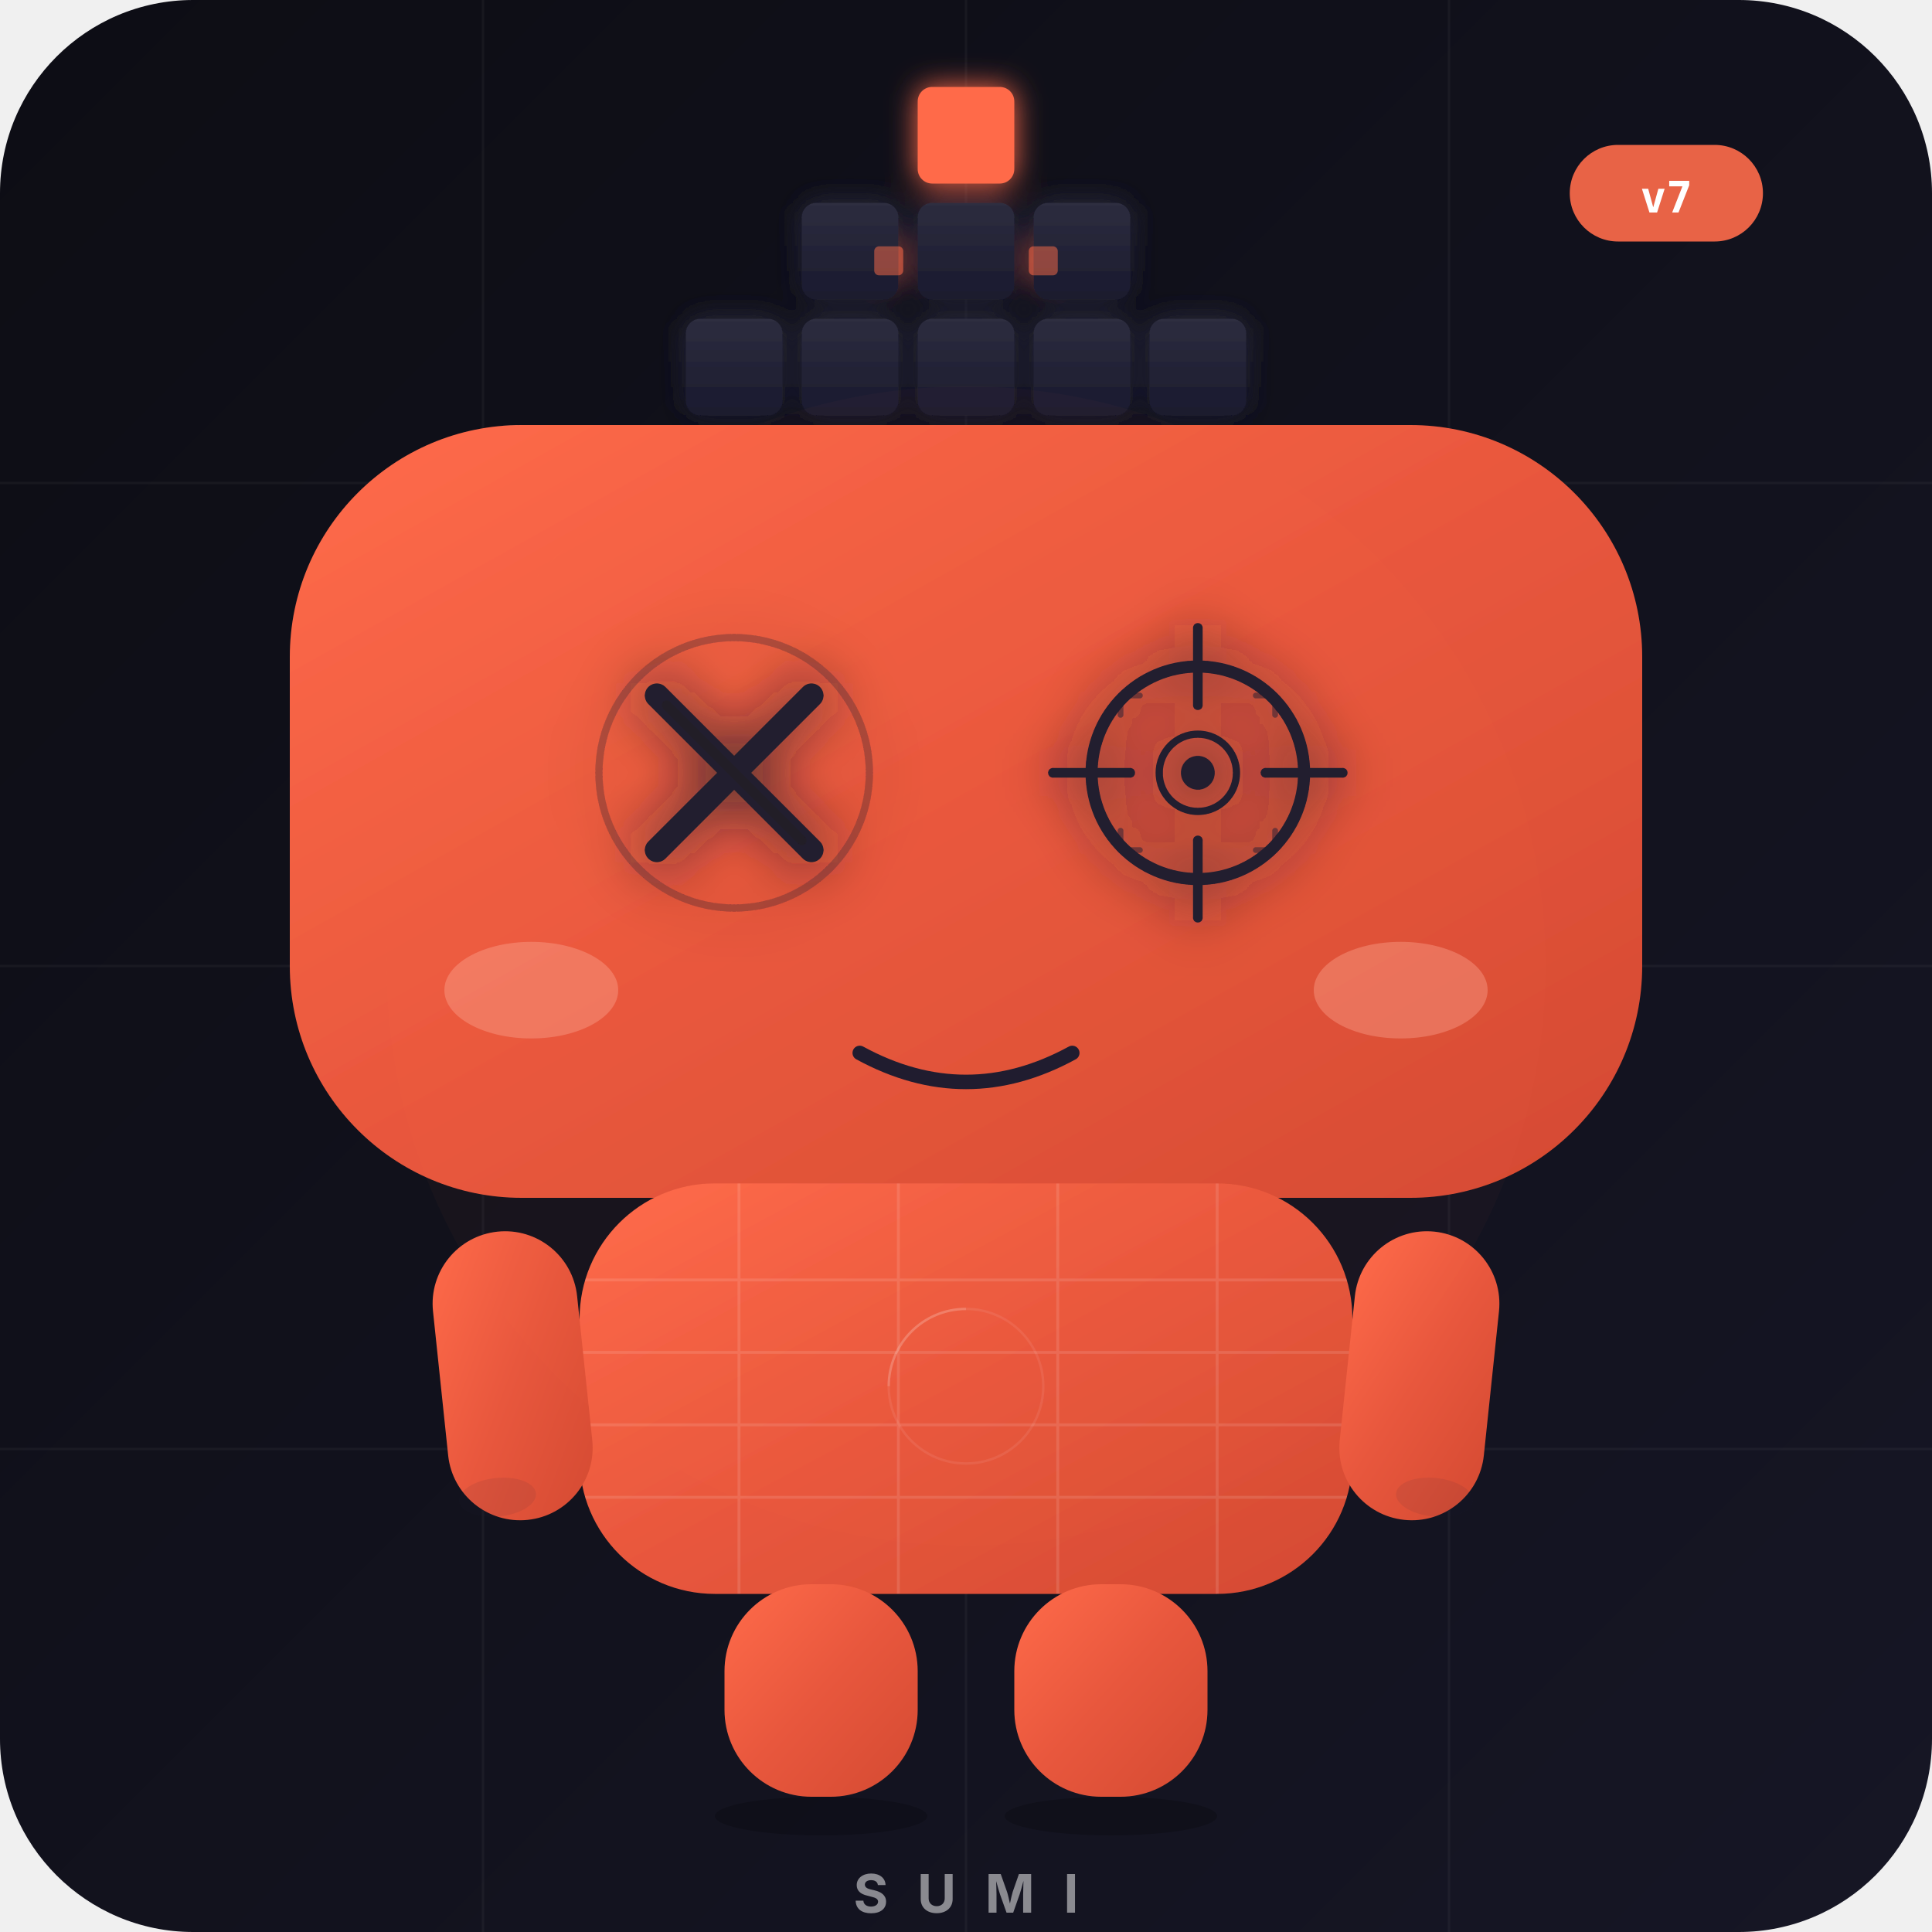
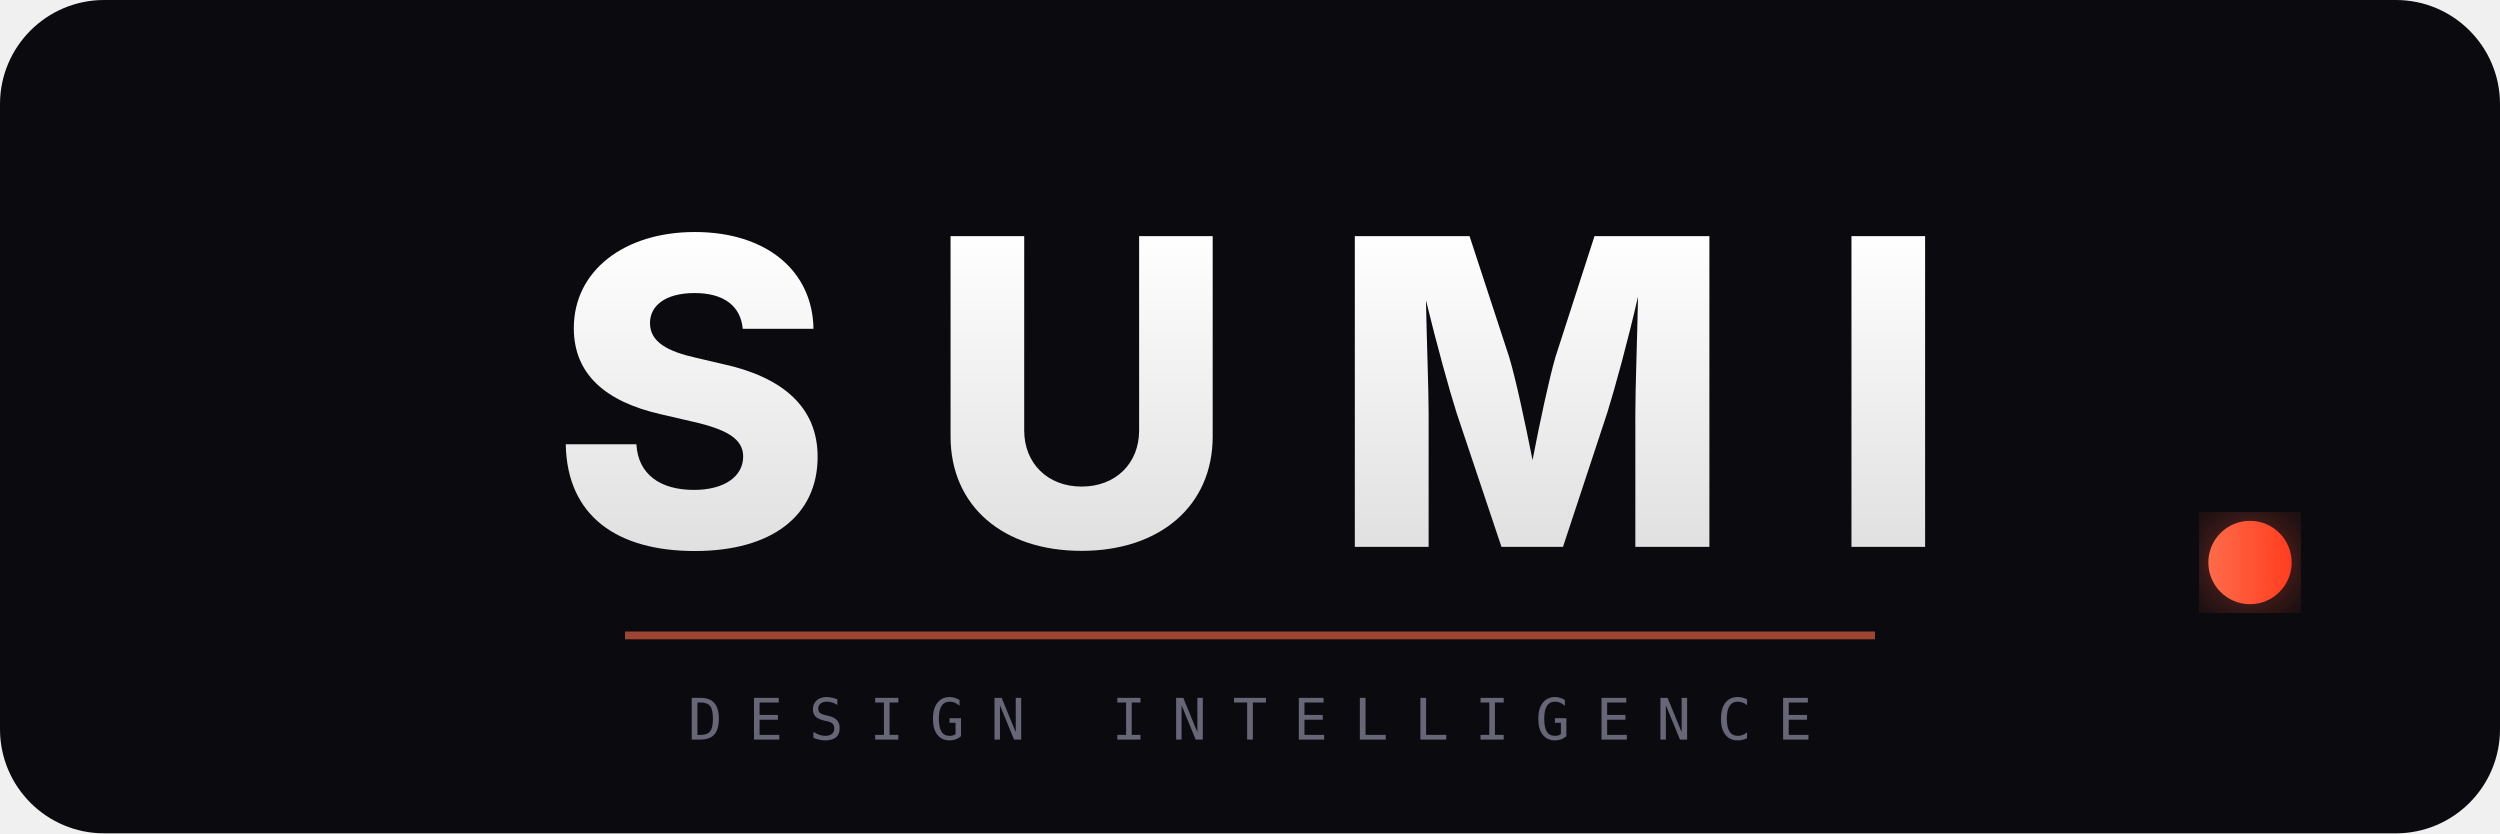
- <svg xmlns="http://www.w3.org/2000/svg" viewBox="0 0 400 400" width="400" height="400">
+ <svg xmlns="http://www.w3.org/2000/svg" viewBox="0 0 480 160" width="480" height="160">
  <defs>
-     <linearGradient id="bodyGrad" x1="0%" y1="0%" x2="100%" y2="100%">
+     <linearGradient id="accent" x1="0%" y1="0%" x2="100%" y2="0%">
      <stop offset="0%" stop-color="#FF6B4A" />
-       <stop offset="50%" stop-color="#E8573D" />
-       <stop offset="100%" stop-color="#D44A32" />
+       <stop offset="100%" stop-color="#FF3D1F" />
    </linearGradient>
-     <linearGradient id="glowGrad" x1="0%" y1="0%" x2="0%" y2="100%">
-       <stop offset="0%" stop-color="#FF8C73" />
-       <stop offset="100%" stop-color="#FF6B4A" />
+     <linearGradient id="textFill" x1="0%" y1="0%" x2="0%" y2="100%">
+       <stop offset="0%" stop-color="#FFFFFF" />
+       <stop offset="100%" stop-color="#E0E0E0" />
    </linearGradient>
-     <linearGradient id="crownGrad" x1="0%" y1="0%" x2="0%" y2="100%">
-       <stop offset="0%" stop-color="#2D2D3F" />
-       <stop offset="100%" stop-color="#1A1A2E" />
-     </linearGradient>
-     <linearGradient id="shineGrad" x1="0%" y1="0%" x2="100%" y2="100%">
-       <stop offset="0%" stop-color="#FFFFFF" stop-opacity="0.25" />
-       <stop offset="100%" stop-color="#FFFFFF" stop-opacity="0" />
-     </linearGradient>
-     <linearGradient id="bgGrad" x1="0%" y1="0%" x2="100%" y2="100%">
-       <stop offset="0%" stop-color="#0D0D14" />
-       <stop offset="100%" stop-color="#161625" />
-     </linearGradient>
-     <filter id="softGlow" x="-20%" y="-20%" width="140%" height="140%">
-       <feGaussianBlur stdDeviation="6" result="blur" />
-       <feComposite in="SourceGraphic" in2="blur" operator="over" />
+     <filter id="glow">
+       <feGaussianBlur stdDeviation="8" result="blur" />
+       <feMerge>
+         <feMergeNode in="blur" />
+         <feMergeNode in="SourceGraphic" />
+       </feMerge>
    </filter>
-     <filter id="crownGlow" x="-30%" y="-30%" width="160%" height="160%">
-       <feGaussianBlur stdDeviation="3" result="blur" />
-       <feComposite in="SourceGraphic" in2="blur" operator="over" />
-     </filter>
-     <filter id="innerShadow">
-       <feOffset dx="0" dy="3" />
-       <feGaussianBlur stdDeviation="4" />
-       <feComposite operator="out" in="SourceGraphic" />
-       <feColorMatrix values="0 0 0 0 0 0 0 0 0 0 0 0 0 0 0 0 0 0 0.15 0" />
-       <feBlend in="SourceGraphic" />
-     </filter>
-     <filter id="noise">
-       <feTurbulence type="fractalNoise" baseFrequency="0.65" numOctaves="3" stitchTiles="stitch" />
-       <feColorMatrix type="saturate" values="0" />
-       <feBlend in="SourceGraphic" mode="multiply" result="noisy" />
-       <feComponentTransfer>
-         <feFuncA type="linear" slope="0.08" />
-       </feComponentTransfer>
-       <feBlend in="SourceGraphic" mode="normal" />
-     </filter>
-     <clipPath id="bodyClip">
-       <rect x="120" y="245" width="160" height="85" rx="28" />
-     </clipPath>
-     <clipPath id="headClip">
-       <rect x="60" y="88" width="280" height="160" rx="48" />
-     </clipPath>
  </defs>
-   <rect width="400" height="400" rx="40" fill="url(#bgGrad)" />
-   <g opacity="0.04" stroke="#FFFFFF" stroke-width="0.5">
-     <line x1="0" y1="100" x2="400" y2="100" />
-     <line x1="0" y1="200" x2="400" y2="200" />
-     <line x1="0" y1="300" x2="400" y2="300" />
-     <line x1="100" y1="0" x2="100" y2="400" />
-     <line x1="200" y1="0" x2="200" y2="400" />
-     <line x1="300" y1="0" x2="300" y2="400" />
-   </g>
-   <g filter="url(#crownGlow)">
-     <rect fill="#FF6B4A" x="190" y="18" width="20" height="20" rx="3" />
-     <rect fill="url(#crownGrad)" x="190" y="42" width="20" height="20" rx="3" />
-     <rect fill="url(#crownGrad)" x="190" y="66" width="20" height="20" rx="3" />
-     <rect fill="url(#crownGrad)" x="166" y="42" width="20" height="20" rx="3" />
-     <rect fill="url(#crownGrad)" x="166" y="66" width="20" height="20" rx="3" />
-     <rect fill="url(#crownGrad)" x="214" y="42" width="20" height="20" rx="3" />
-     <rect fill="url(#crownGrad)" x="214" y="66" width="20" height="20" rx="3" />
-     <rect fill="url(#crownGrad)" x="142" y="66" width="20" height="20" rx="3" />
-     <rect fill="url(#crownGrad)" x="238" y="66" width="20" height="20" rx="3" />
-     <rect fill="#FF6B4A" opacity="0.5" x="181" y="51" width="6" height="6" rx="1" />
-     <rect fill="#FF6B4A" opacity="0.5" x="213" y="51" width="6" height="6" rx="1" />
-   </g>
-   <g filter="url(#innerShadow)">
-     <rect fill="url(#bodyGrad)" x="60" y="88" width="280" height="160" rx="48" />
-   </g>
-   <path fill="url(#shineGrad)" d="M108,88 h184 a48,48 0 0 1 48,48 v-10 a48,48 0 0 0 -48,-48 h-200 a48,48 0 0 0 -30,12 Z" clip-path="url(#headClip)" />
-   <g transform="translate(152, 160)" filter="url(#softGlow)">
-     <circle cx="0" cy="0" r="28" fill="none" stroke="#1A1A2E" stroke-width="1.5" opacity="0.3" />
-     <line x1="-16" y1="-16" x2="16" y2="16" stroke="#1A1A2E" stroke-width="5" stroke-linecap="round" />
-     <line x1="16" y1="-16" x2="-16" y2="16" stroke="#1A1A2E" stroke-width="5" stroke-linecap="round" />
-     <line x1="-14" y1="-14" x2="14" y2="14" stroke="#2A1A1A" stroke-width="2" stroke-linecap="round" opacity="0.3" />
-   </g>
-   <g transform="translate(248, 160)" filter="url(#softGlow)">
-     <circle cx="0" cy="0" r="22" fill="none" stroke="#1A1A2E" stroke-width="2.5" />
-     <line x1="-30" y1="0" x2="-14" y2="0" stroke="#1A1A2E" stroke-width="2" stroke-linecap="round" />
-     <line x1="14" y1="0" x2="30" y2="0" stroke="#1A1A2E" stroke-width="2" stroke-linecap="round" />
-     <line x1="0" y1="-30" x2="0" y2="-14" stroke="#1A1A2E" stroke-width="2" stroke-linecap="round" />
-     <line x1="0" y1="14" x2="0" y2="30" stroke="#1A1A2E" stroke-width="2" stroke-linecap="round" />
-     <circle cx="0" cy="0" r="8" fill="none" stroke="#1A1A2E" stroke-width="1.5" />
-     <circle cx="0" cy="0" r="3.5" fill="#1A1A2E" />
-     <path d="M-16,-16 L-16,-12 M-16,-16 L-12,-16" fill="none" stroke="#1A1A2E" stroke-width="1.2" stroke-linecap="round" opacity="0.5" />
-     <path d="M16,-16 L16,-12 M16,-16 L12,-16" fill="none" stroke="#1A1A2E" stroke-width="1.2" stroke-linecap="round" opacity="0.5" />
-     <path d="M-16,16 L-16,12 M-16,16 L-12,16" fill="none" stroke="#1A1A2E" stroke-width="1.2" stroke-linecap="round" opacity="0.5" />
-     <path d="M16,16 L16,12 M16,16 L12,16" fill="none" stroke="#1A1A2E" stroke-width="1.2" stroke-linecap="round" opacity="0.5" />
-   </g>
-   <ellipse fill="#FFB4A0" cx="110" cy="205" rx="18" ry="10" opacity="0.35" />
-   <ellipse fill="#FFB4A0" cx="290" cy="205" rx="18" ry="10" opacity="0.35" />
-   <path d="M178,218 Q200,230 222,218" fill="none" stroke="#1A1A2E" stroke-width="3" stroke-linecap="round" />
-   <g filter="url(#innerShadow)">
-     <rect fill="url(#bodyGrad)" x="120" y="245" width="160" height="85" rx="28" />
-   </g>
-   <path fill="url(#shineGrad)" d="M148,245 h104 a28,28 0 0 1 28,28 v-8 a28,28 0 0 0 -28,-28 h-116 a28,28 0 0 0 -16,6 Z" clip-path="url(#bodyClip)" />
-   <g clip-path="url(#bodyClip)" stroke="#FFFFFF" stroke-width="0.6" opacity="0.12">
-     <line x1="120" y1="265" x2="280" y2="265" />
-     <line x1="120" y1="280" x2="280" y2="280" />
-     <line x1="120" y1="295" x2="280" y2="295" />
-     <line x1="120" y1="310" x2="280" y2="310" />
-     <line x1="153" y1="245" x2="153" y2="330" />
-     <line x1="186" y1="245" x2="186" y2="330" />
-     <line x1="219" y1="245" x2="219" y2="330" />
-     <line x1="252" y1="245" x2="252" y2="330" />
-   </g>
-   <circle cx="200" cy="287" r="16" fill="none" stroke="#FFFFFF" stroke-width="0.5" opacity="0.08" />
-   <path d="M184,287 A16,16 0 0 1 200,271" fill="none" stroke="#FFFFFF" stroke-width="0.5" opacity="0.15" />
-   <rect fill="url(#bodyGrad)" x="88" y="255" width="30" height="60" rx="15" transform="rotate(-6, 103, 255)" />
-   <ellipse fill="#1A1A2E" cx="103" cy="310" rx="8" ry="4" opacity="0.08" transform="rotate(-6, 103, 310)" />
-   <rect fill="url(#bodyGrad)" x="282" y="255" width="30" height="60" rx="15" transform="rotate(6, 297, 255)" />
-   <ellipse fill="#1A1A2E" cx="297" cy="310" rx="8" ry="4" opacity="0.08" transform="rotate(6, 297, 310)" />
-   <rect fill="url(#bodyGrad)" x="150" y="328" width="40" height="44" rx="18" />
-   <rect fill="url(#bodyGrad)" x="210" y="328" width="40" height="44" rx="18" />
-   <ellipse fill="#000000" cx="170" cy="376" rx="22" ry="4" opacity="0.2" />
-   <ellipse fill="#000000" cx="230" cy="376" rx="22" ry="4" opacity="0.2" />
-   <text x="200" y="396" text-anchor="middle" font-family="'SF Pro Display', 'Inter', 'Helvetica Neue', sans-serif" font-weight="700" font-size="11" letter-spacing="6" fill="#FFFFFF" opacity="0.5">SUMI</text>
-   <g transform="translate(325, 30)">
-     <rect x="0" y="0" width="40" height="20" rx="10" fill="#FF6B4A" opacity="0.9" />
-     <text x="20" y="14" text-anchor="middle" font-family="'SF Mono', 'JetBrains Mono', monospace" font-weight="600" font-size="9" fill="#FFFFFF">v7</text>
-   </g>
-   <circle cx="200" cy="200" r="120" fill="#FF6B4A" opacity="0.03" />
+   <rect width="480" height="160" rx="20" fill="#0A0A0F" />
+   <circle cx="432" cy="108" r="8" fill="url(#accent)" filter="url(#glow)" />
+   <text x="240" y="105" text-anchor="middle" font-family="'SF Pro Display', 'Inter', 'Helvetica Neue', Arial, sans-serif" font-weight="800" font-size="82" letter-spacing="18" fill="url(#textFill)">SUMI</text>
+   <line x1="120" y1="122" x2="360" y2="122" stroke="#FF6B4A" stroke-width="1.5" opacity="0.6" />
+   <text x="240" y="142" text-anchor="middle" font-family="'SF Mono', 'JetBrains Mono', 'Fira Code', monospace" font-weight="400" font-size="11" letter-spacing="5" fill="#666677">DESIGN INTELLIGENCE</text>
</svg>
